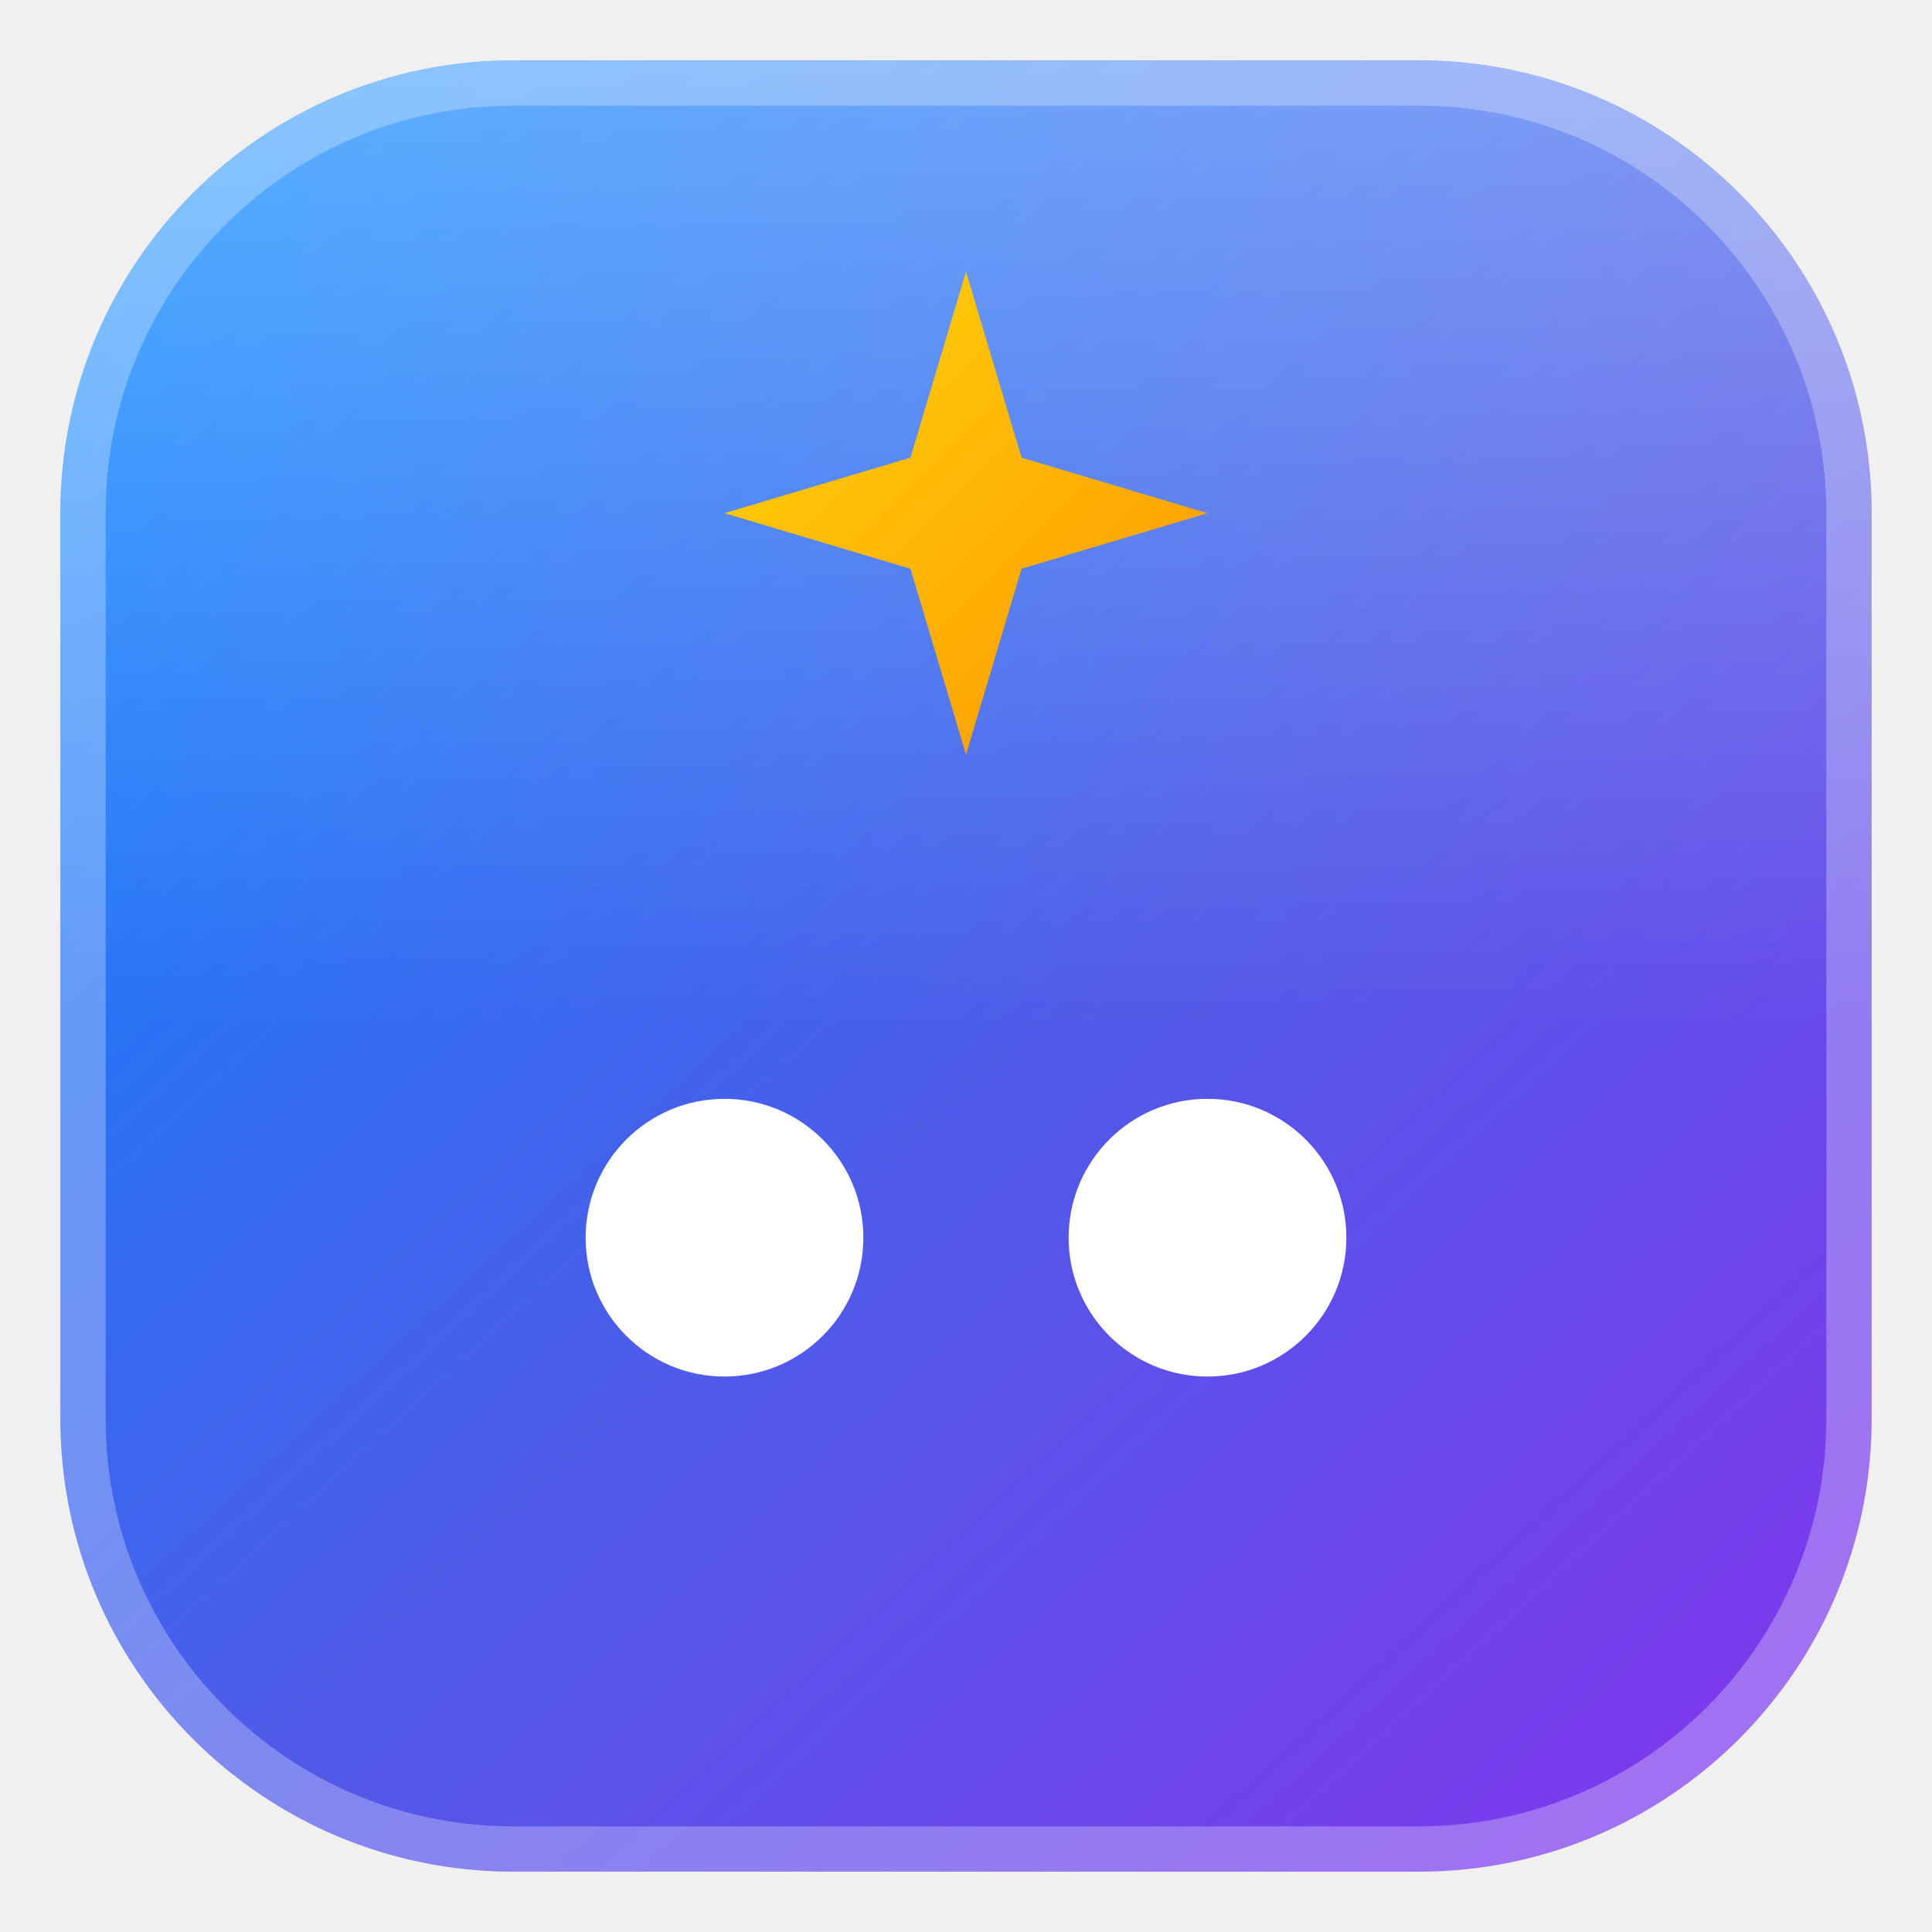
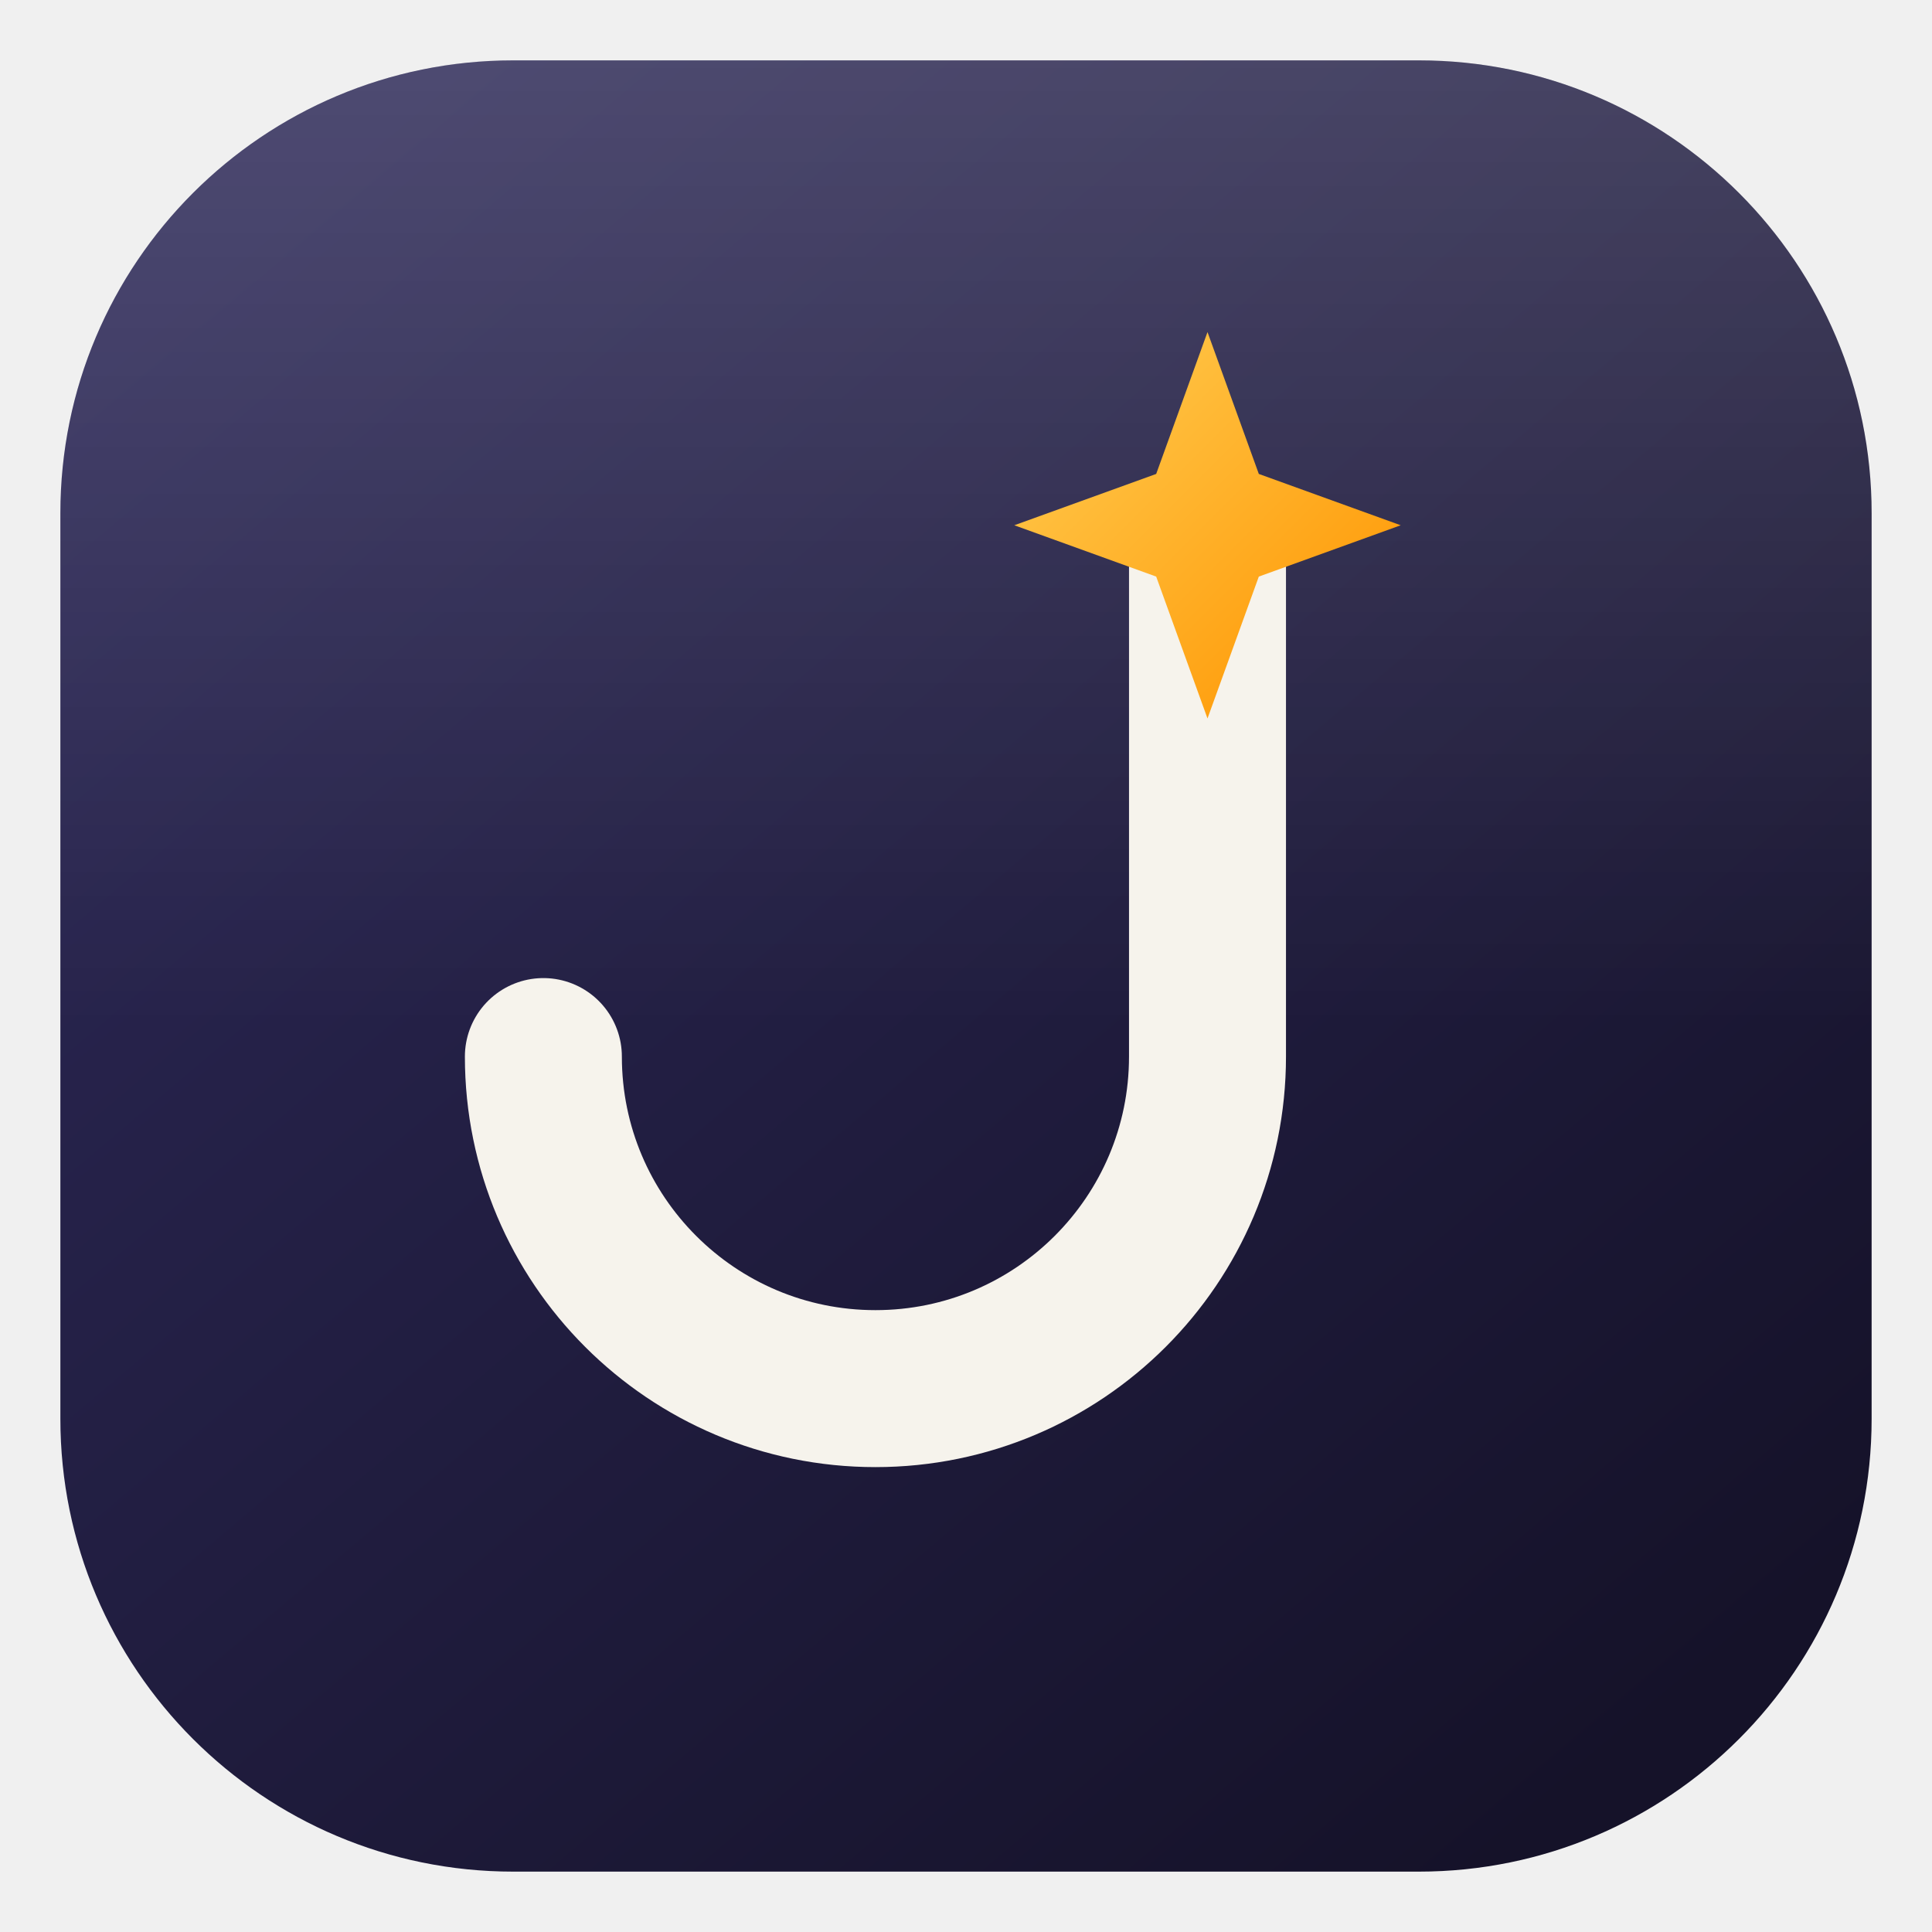
- <svg xmlns="http://www.w3.org/2000/svg" viewBox="0 0 64 64" width="64" height="64" role="img" aria-label="Jerry Cheng — human-centric robotics">
+ <svg xmlns="http://www.w3.org/2000/svg" viewBox="0 0 64 64" width="64" height="64" role="img" aria-label="Jerry Cheng">
  <defs>
-     <linearGradient id="tile" x1="8" y1="6" x2="56" y2="58" gradientUnits="userSpaceOnUse">
-       <stop offset="0" stop-color="#0A84FF" />
-       <stop offset="0.55" stop-color="#4F5BE8" />
-       <stop offset="1" stop-color="#7C3AED" />
+     <linearGradient id="tile" x1="10" y1="6" x2="54" y2="58" gradientUnits="userSpaceOnUse">
+       <stop offset="0" stop-color="#2C2856" />
+       <stop offset="1" stop-color="#151229" />
    </linearGradient>
-     <linearGradient id="spark" x1="24" y1="9" x2="40" y2="25" gradientUnits="userSpaceOnUse">
-       <stop offset="0" stop-color="#FFD60A" />
+     <linearGradient id="spark" x1="34" y1="9" x2="47" y2="22" gradientUnits="userSpaceOnUse">
+       <stop offset="0" stop-color="#FFD25A" />
      <stop offset="1" stop-color="#FF9500" />
    </linearGradient>
    <linearGradient id="sheen" x1="32" y1="2" x2="32" y2="34" gradientUnits="userSpaceOnUse">
-       <stop offset="0" stop-color="#ffffff" stop-opacity="0.34" />
+       <stop offset="0" stop-color="#ffffff" stop-opacity="0.16" />
      <stop offset="1" stop-color="#ffffff" stop-opacity="0" />
    </linearGradient>
  </defs>
  <rect x="2" y="2" width="60" height="60" rx="15" fill="url(#tile)" />
  <rect x="2" y="2" width="60" height="60" rx="15" fill="url(#sheen)" />
-   <rect x="2.75" y="2.75" width="58.5" height="58.5" rx="14.25" fill="none" stroke="#ffffff" stroke-opacity="0.28" stroke-width="1.5" />
-   <polygon points="32,9 33.84,15.16 40,17 33.84,18.84 32,25 30.16,18.84 24,17 30.16,15.16" fill="url(#spark)" />
-   <circle cx="24" cy="41" r="4.6" fill="#ffffff" />
-   <circle cx="40" cy="41" r="4.6" fill="#ffffff" />
+   <path d="M40 18 V35 a11 11 0 0 1 -22 0" fill="none" stroke="#F6F3EC" stroke-width="5.2" stroke-linecap="round" />
+   <path d="M40 11 l1.7 4.7 4.7 1.7 -4.7 1.7 -1.7 4.7 -1.7 -4.7 -4.7 -1.7 4.7 -1.7 z" fill="url(#spark)" />
</svg>
